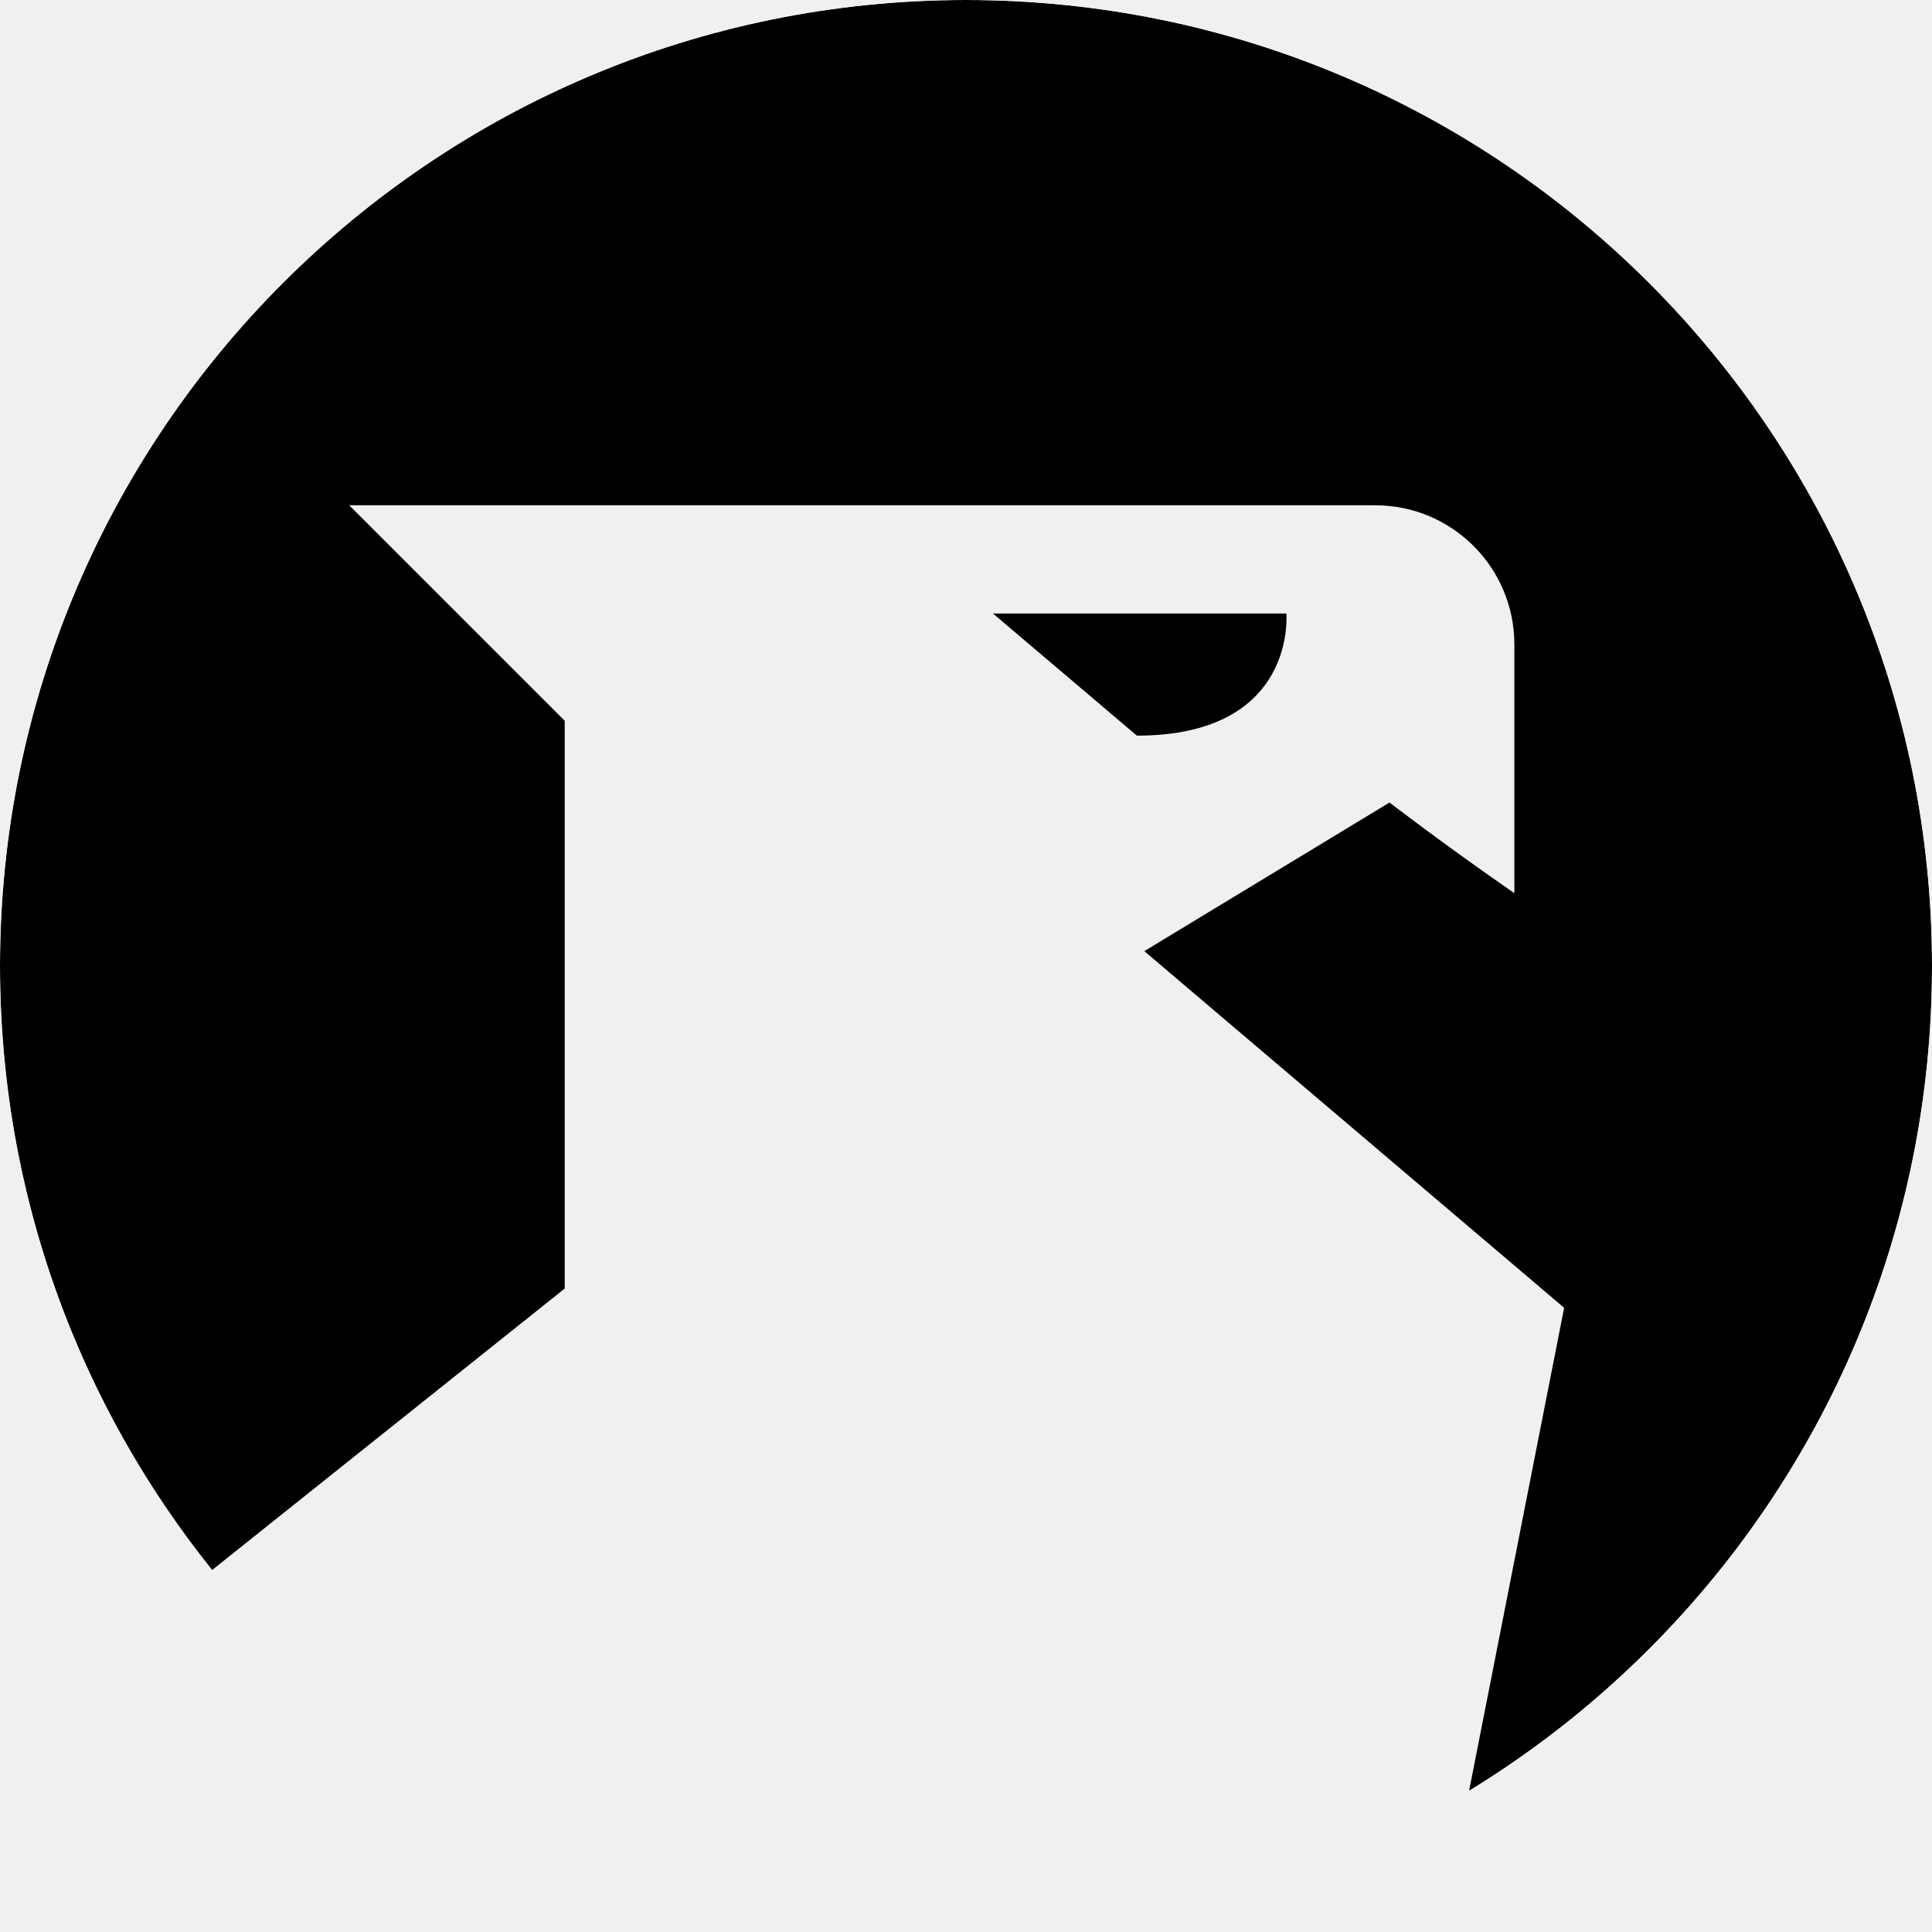
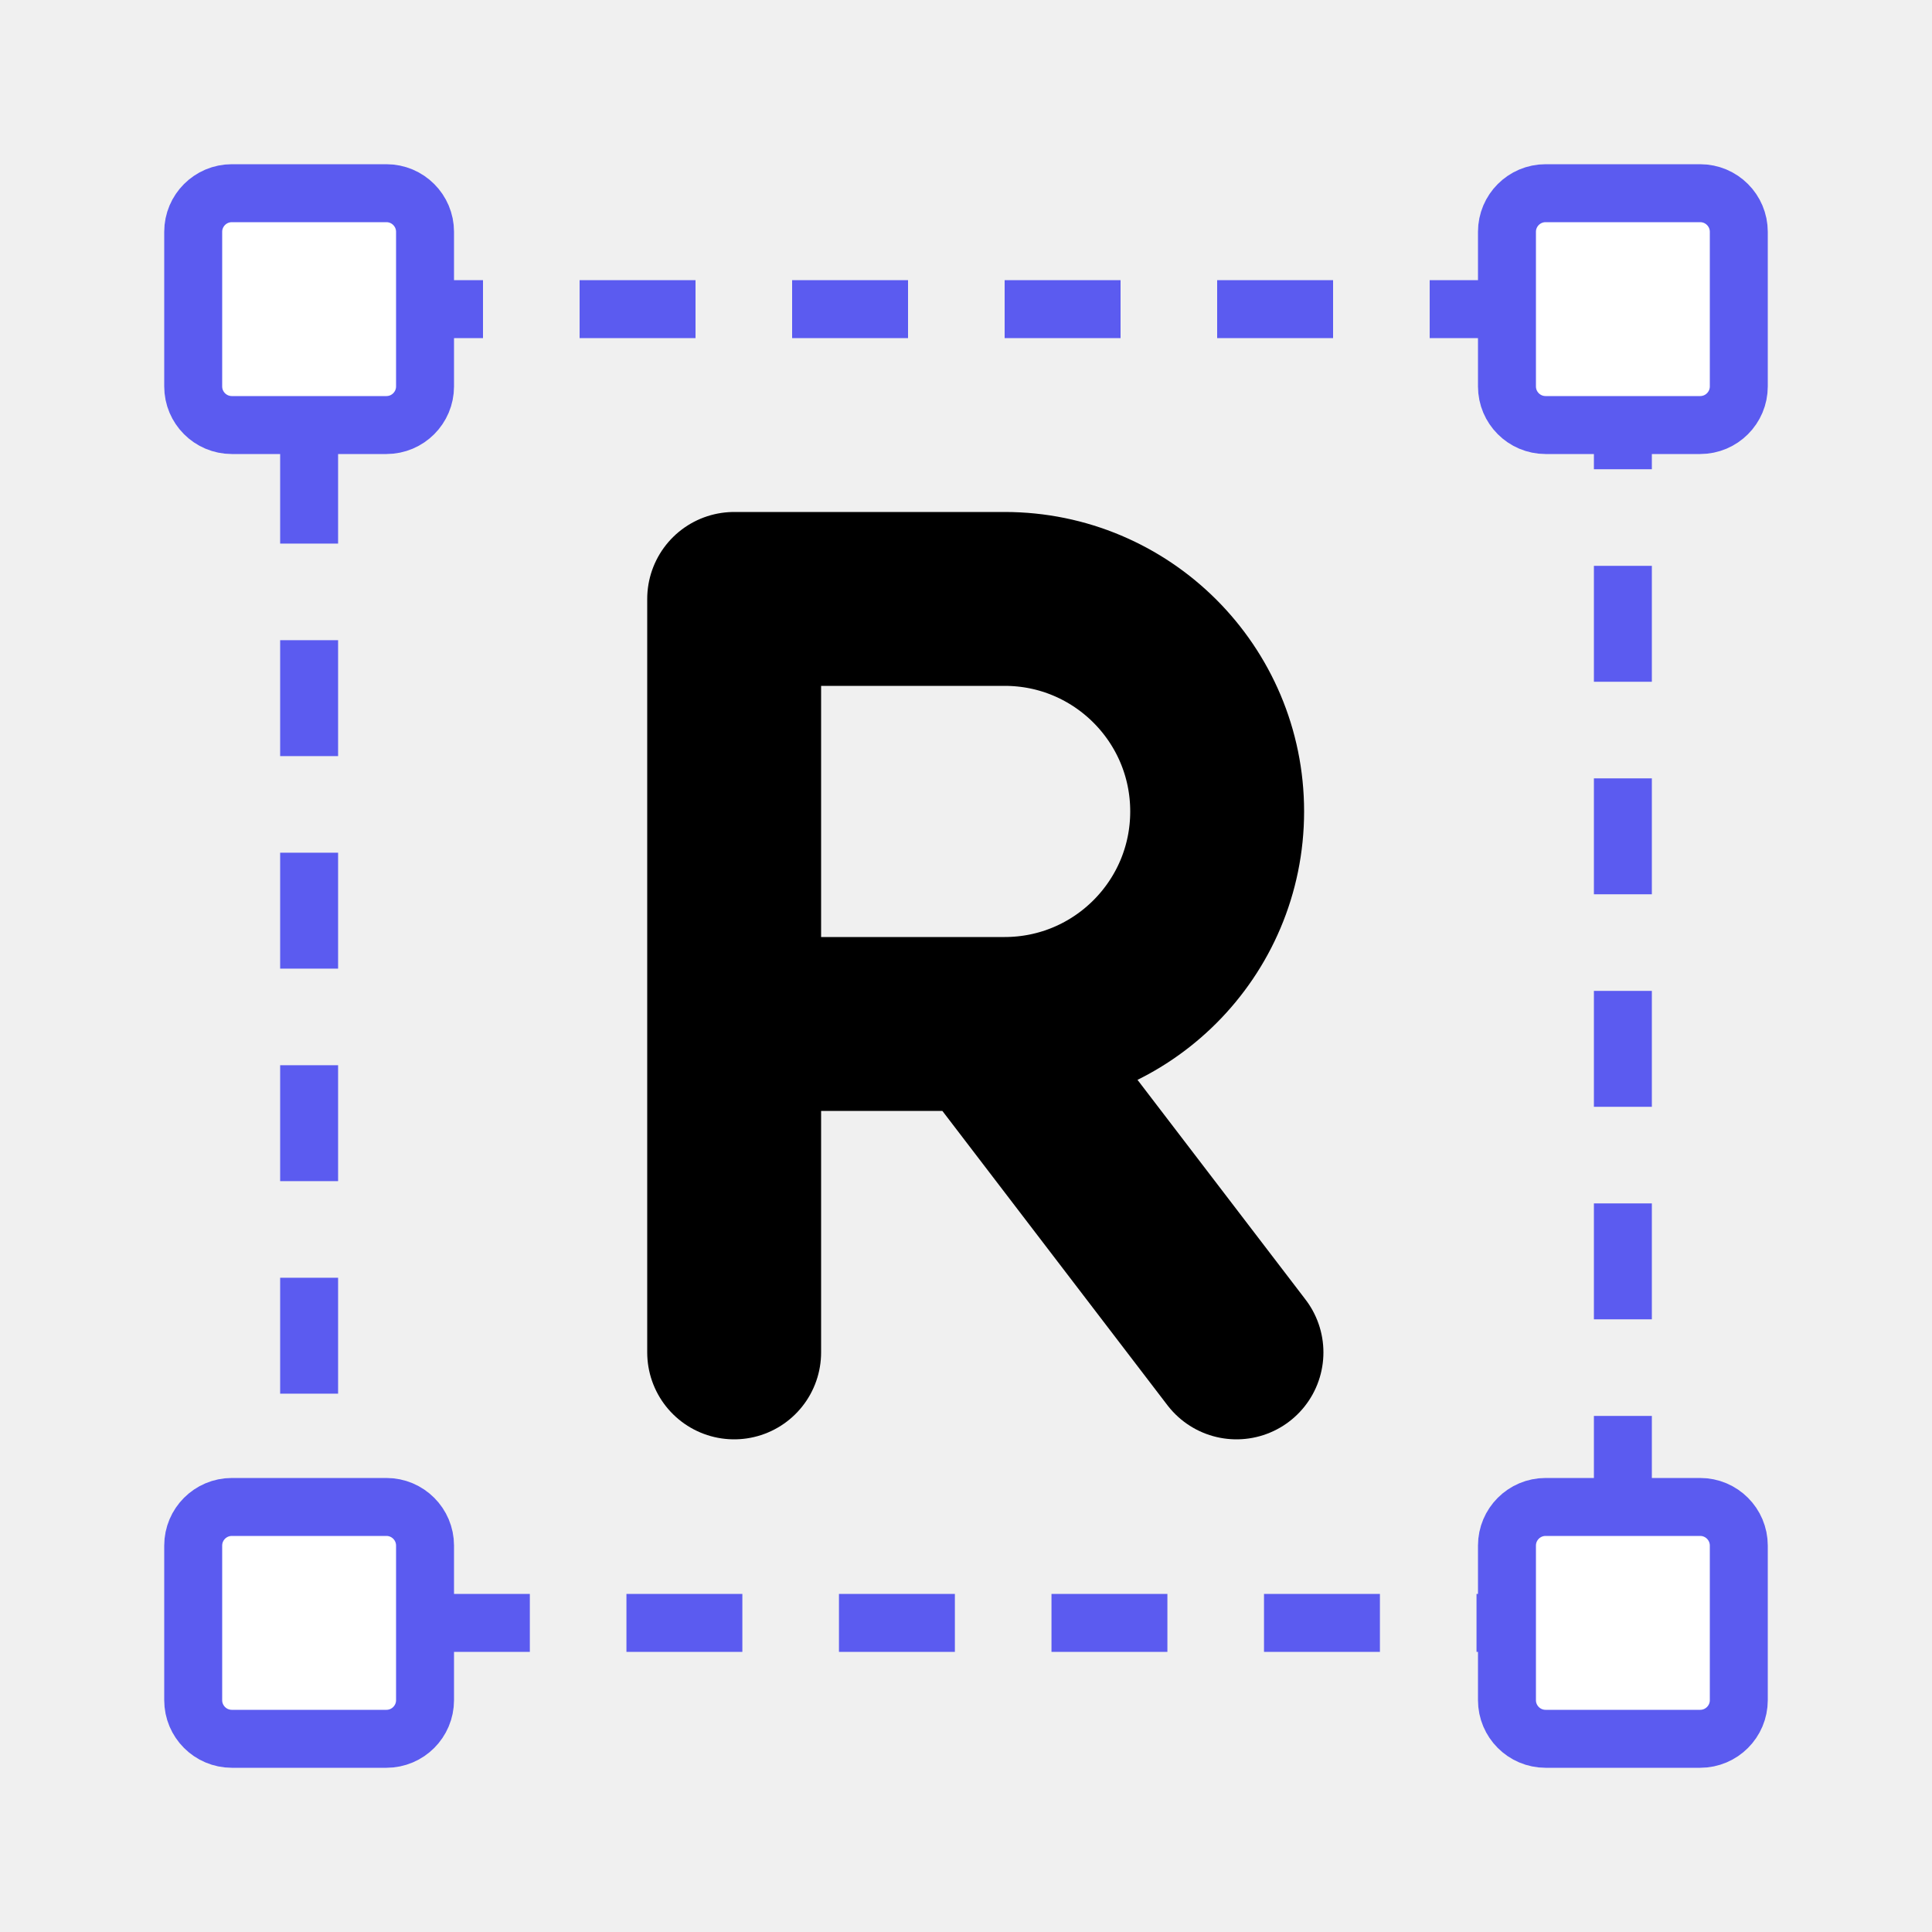
<svg xmlns="http://www.w3.org/2000/svg" width="180" height="180" viewBox="0 0 180 180" fill="none">
-   <mask id="mask0_1387_29416" style="mask-type:alpha" maskUnits="userSpaceOnUse" x="0" y="0" width="180" height="180">
-     <circle cx="90" cy="90" r="90" fill="black" />
-   </mask>
-   <g mask="url(#mask0_1387_29416)">
-     <path fill-rule="evenodd" clip-rule="evenodd" d="M136.871 166.847C162.737 151.037 180 122.534 180 90C180 40.294 139.706 0 90 0C40.294 0 0 40.294 0 90C0 111.296 7.396 130.864 19.761 146.276L52.612 120.052V83.564V67.153L32.535 47.076H52.612H128.129C135.286 47.076 141.089 52.879 141.089 60.036V83.215C134.327 78.534 129.459 74.769 129.459 74.769L106.612 88.615L145.728 121.845L136.871 166.847ZM92.509 57.157H119.847C119.847 57.157 120.873 68.538 105.92 68.538C92.508 57.156 92.509 57.157 92.509 57.157Z" fill="black" />
+   <g transform="scale(1.8)">
+     <rect x="16" y="16" width="68" height="68" rx="3" fill="none" stroke="#5B5BF0" stroke-width="3" stroke-dasharray="6 5" />
+     <g fill="#fff" stroke="#5B5BF0" stroke-width="3">
+       <rect x="10" y="10" width="12" height="12" rx="2" />
+       <rect x="78" y="10" width="12" height="12" rx="2" />
+       <rect x="10" y="78" width="12" height="12" rx="2" />
+       <rect x="78" y="78" width="12" height="12" rx="2" />
+     </g>
+     <path d="M38 70V31h14a11 11 0 0 1 0 22H38M51 53l13 17" fill="none" stroke="#000" stroke-width="9" stroke-linecap="round" stroke-linejoin="round" />
  </g>
</svg>
